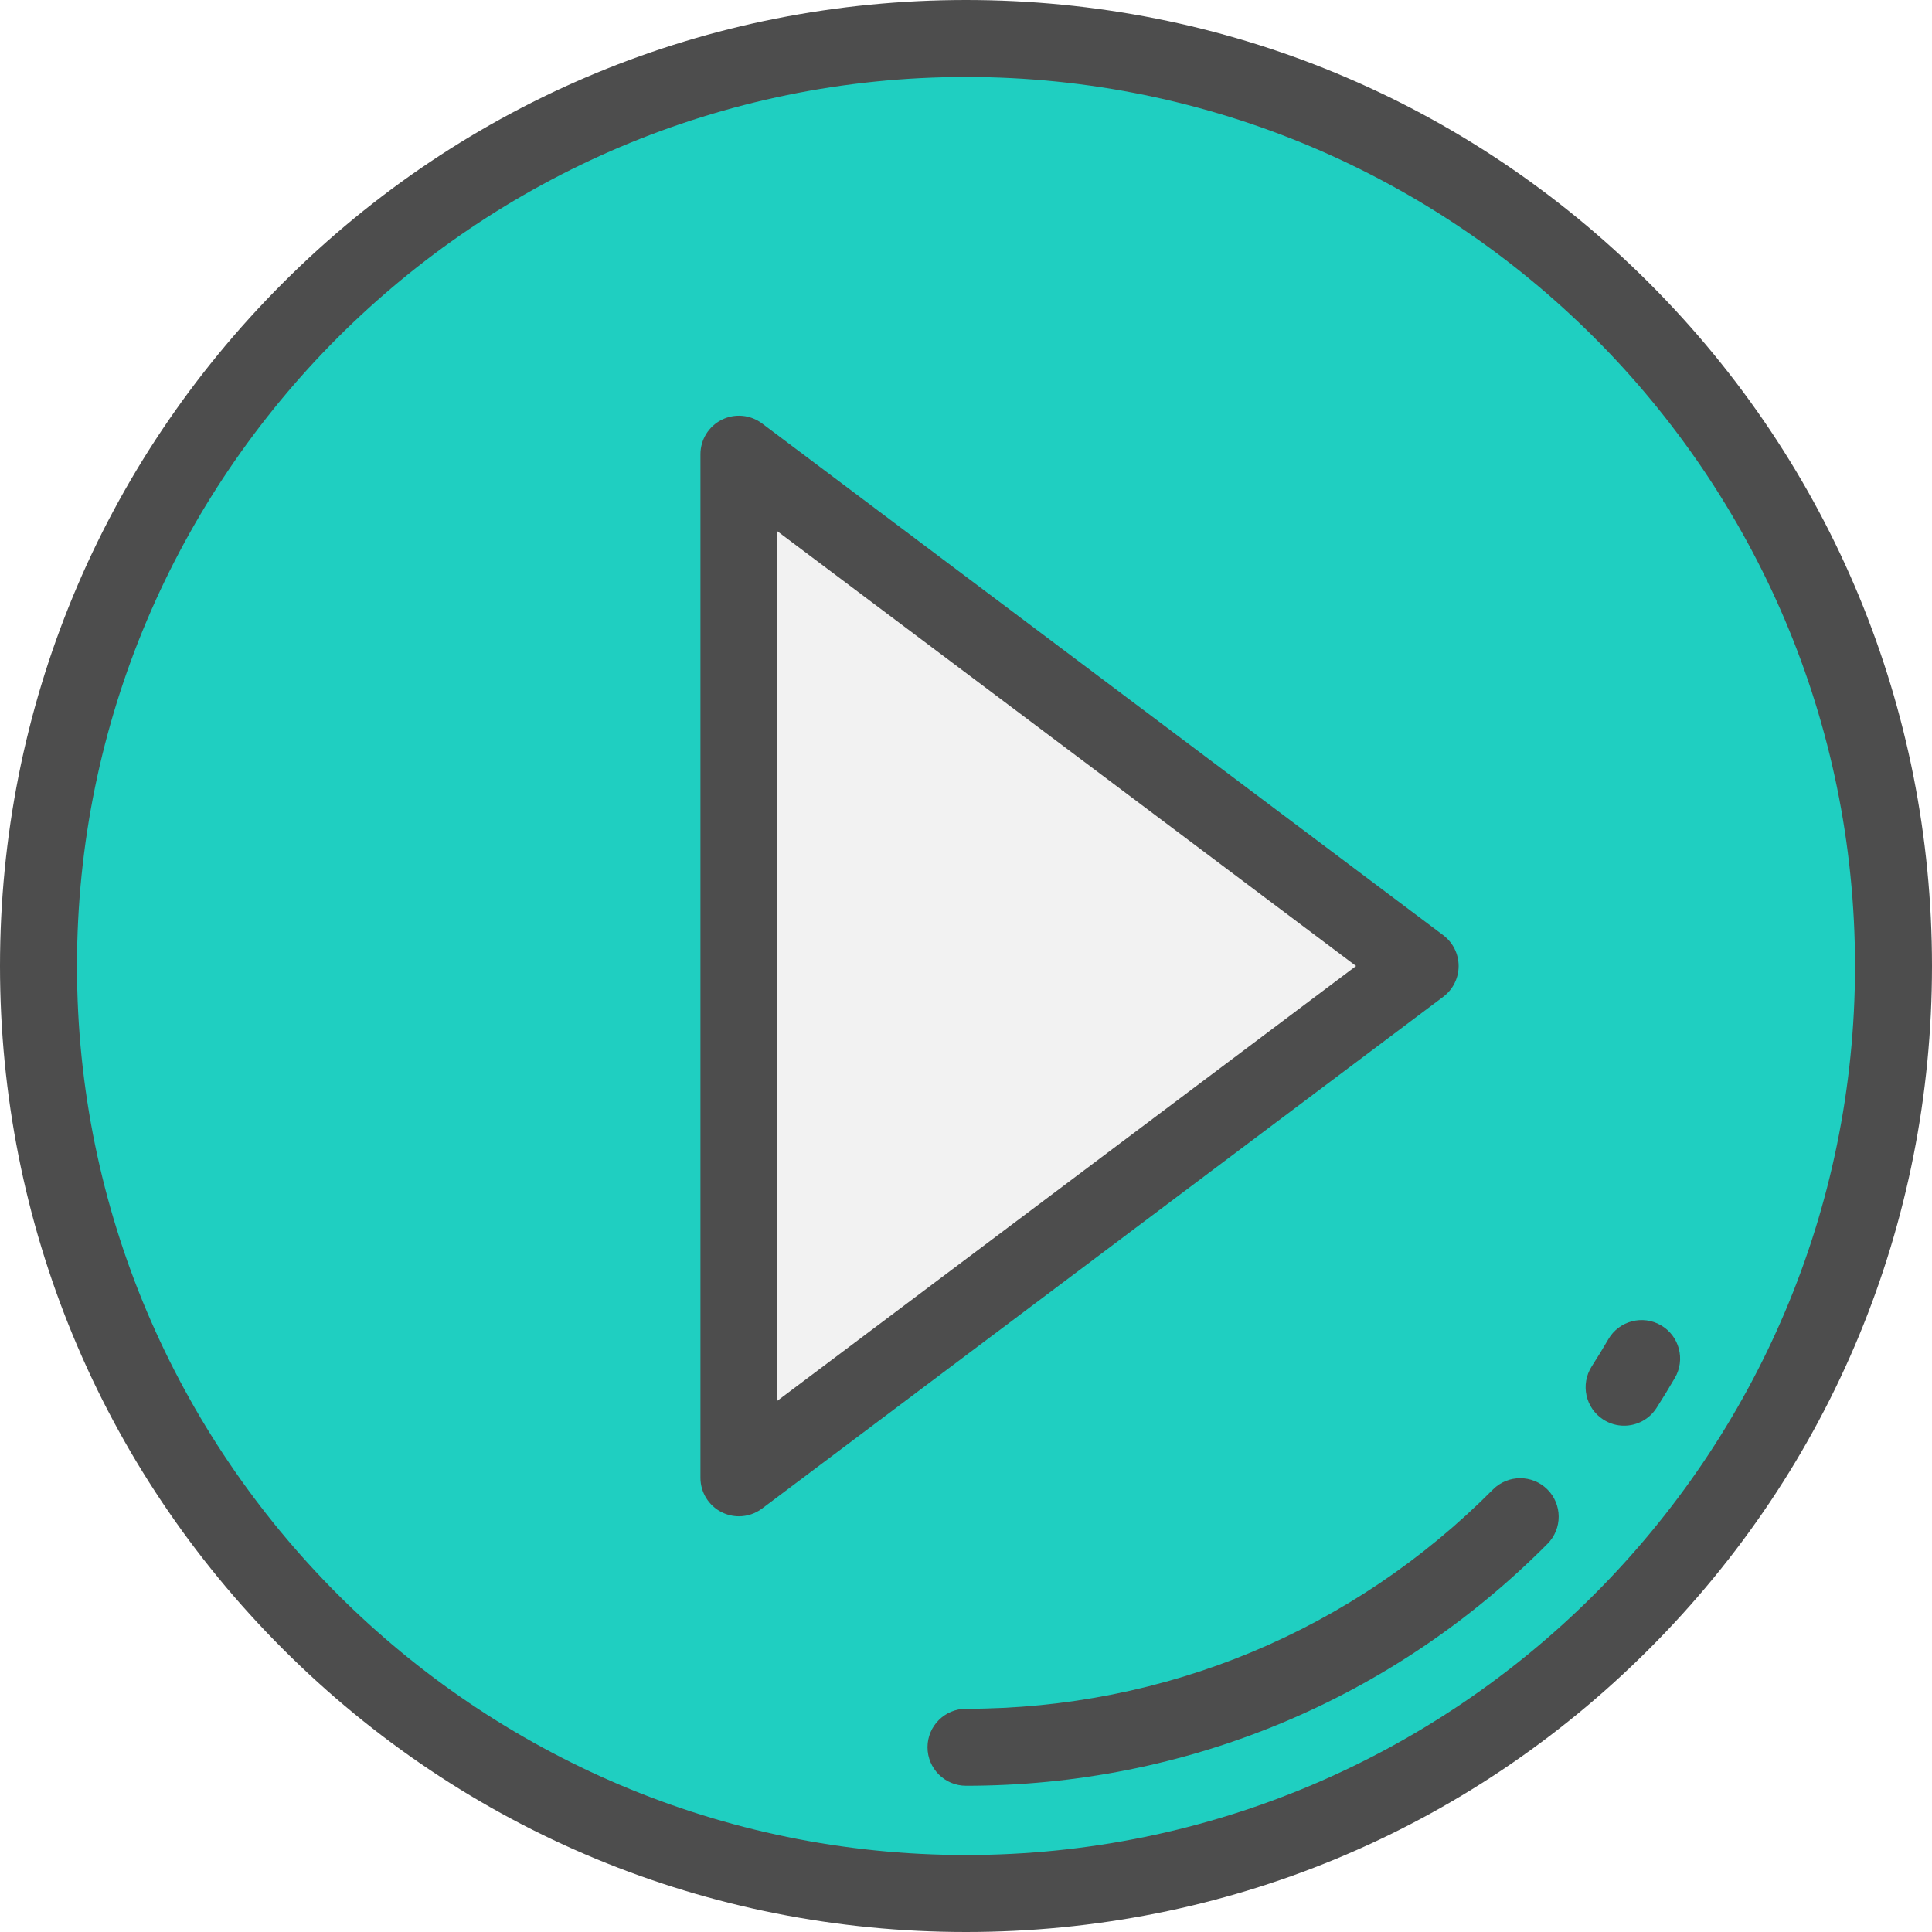
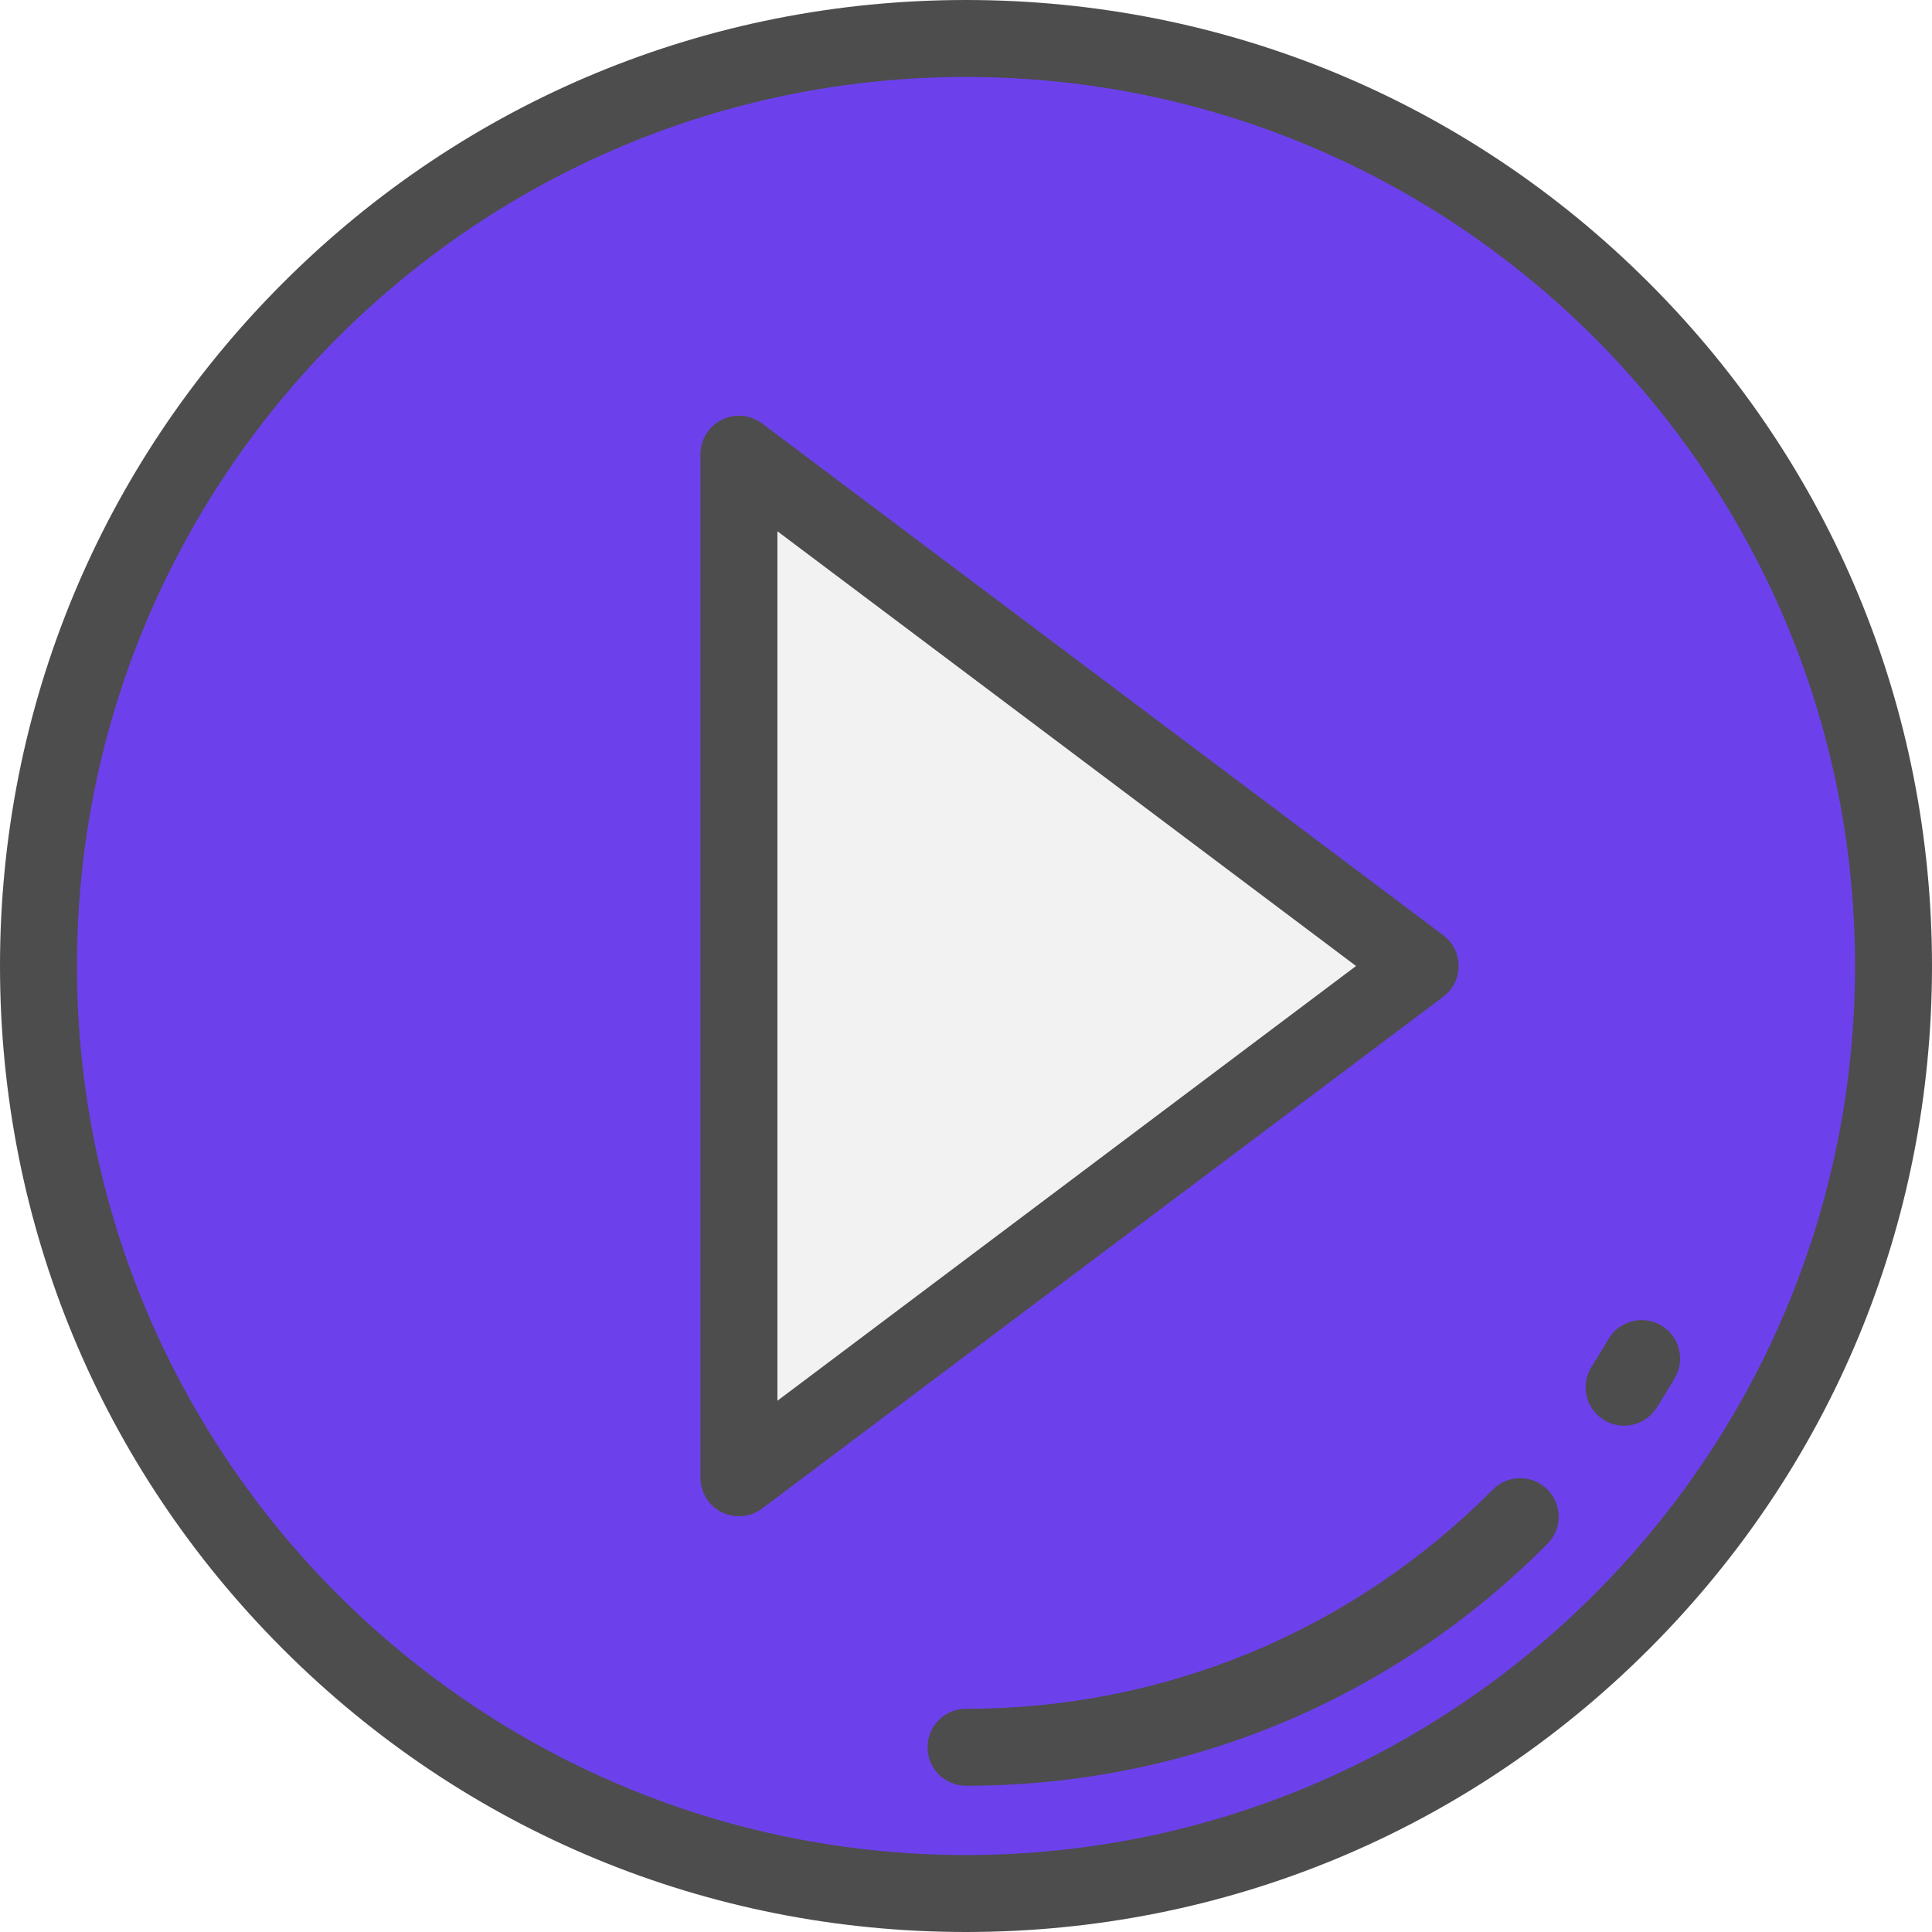
<svg xmlns="http://www.w3.org/2000/svg" height="800px" width="800px" version="1.1" id="Layer_1" viewBox="0 0 512 512" xml:space="preserve">
-   <circle style="fill:#1FCFC1;" cx="256" cy="256" r="245.801" />
+   <circle style="fill:#6c41ec;" cx="256" cy="256" r="245.801" />
  <polygon style="fill:#F2F2F2;" points="195.825,391.629 376.351,256 195.825,120.371 " />
  <g>
    <path style="fill:#4D4D4D;" d="M256,512c-68.381,0-132.667-26.628-181.019-74.98C26.628,388.667,0,324.38,0,256   S26.628,123.333,74.981,74.98C123.333,26.628,187.619,0,256,0s132.667,26.628,181.019,74.98C485.372,123.333,512,187.62,512,256   s-26.628,132.667-74.981,181.02C388.667,485.372,324.381,512,256,512z M256,20.398C126.089,20.398,20.398,126.089,20.398,256   S126.089,491.602,256,491.602S491.602,385.911,491.602,256S385.911,20.398,256,20.398z" />
    <path style="fill:#4D4D4D;" d="M195.824,401.828c-1.553,0-3.115-0.355-4.557-1.075c-3.458-1.727-5.641-5.26-5.641-9.124V120.371   c0-3.864,2.185-7.397,5.641-9.124c3.458-1.726,7.593-1.351,10.685,0.97l180.526,135.629c2.564,1.927,4.073,4.948,4.073,8.154   s-1.508,6.228-4.073,8.154L201.951,399.783C200.15,401.137,197.994,401.828,195.824,401.828z M206.024,140.791v230.418L359.371,256   L206.024,140.791z" />
    <path style="fill:#4D4D4D;" d="M256,473.243c-5.632,0-10.199-4.566-10.199-10.199c0-5.633,4.567-10.199,10.199-10.199   c52.815,0,102.404-20.633,139.633-58.1c3.973-3.996,10.429-4.015,14.425-0.045c3.995,3.971,4.016,10.428,0.046,14.424   C369.016,450.471,314.287,473.243,256,473.243z" />
    <path style="fill:#4D4D4D;" d="M430.396,377.825c-1.886,0-3.793-0.522-5.498-1.617c-4.741-3.041-6.118-9.351-3.076-14.092   c1.514-2.36,2.998-4.788,4.411-7.216c2.834-4.867,9.077-6.516,13.945-3.684c4.868,2.833,6.518,9.077,3.684,13.945   c-1.56,2.681-3.201,5.363-4.873,7.97C437.043,376.168,433.754,377.825,430.396,377.825z" />
  </g>
</svg>
